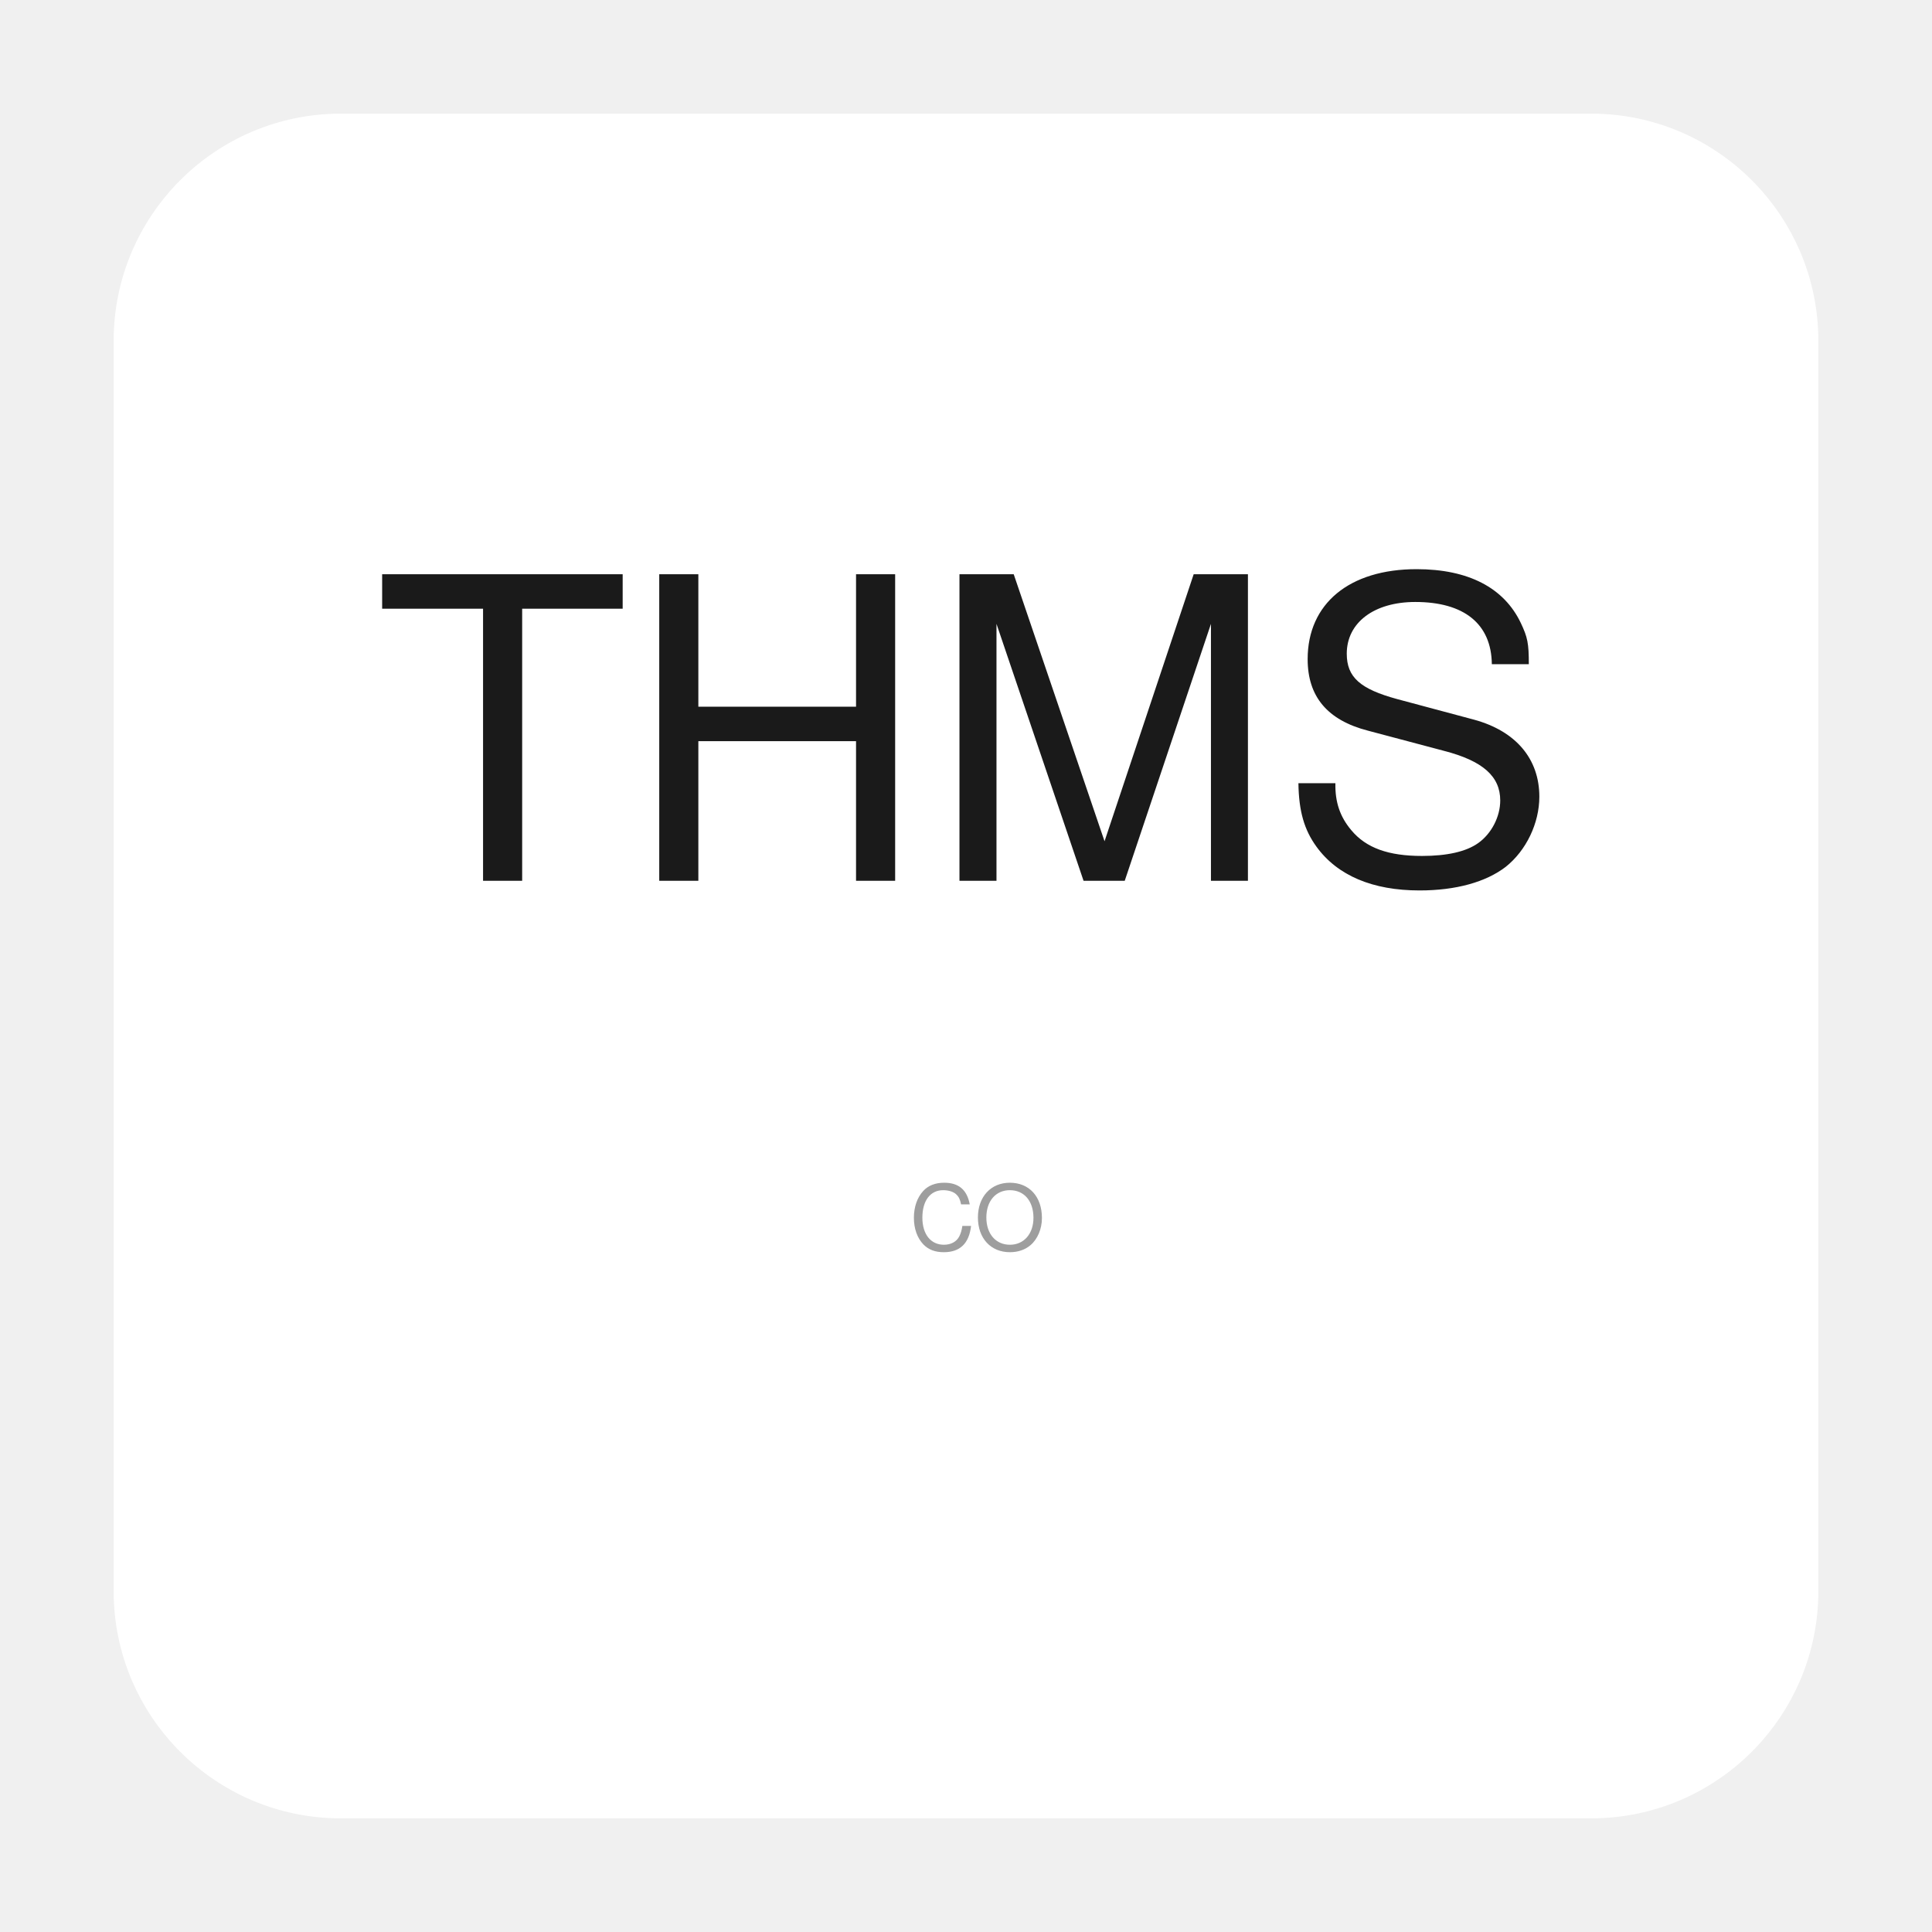
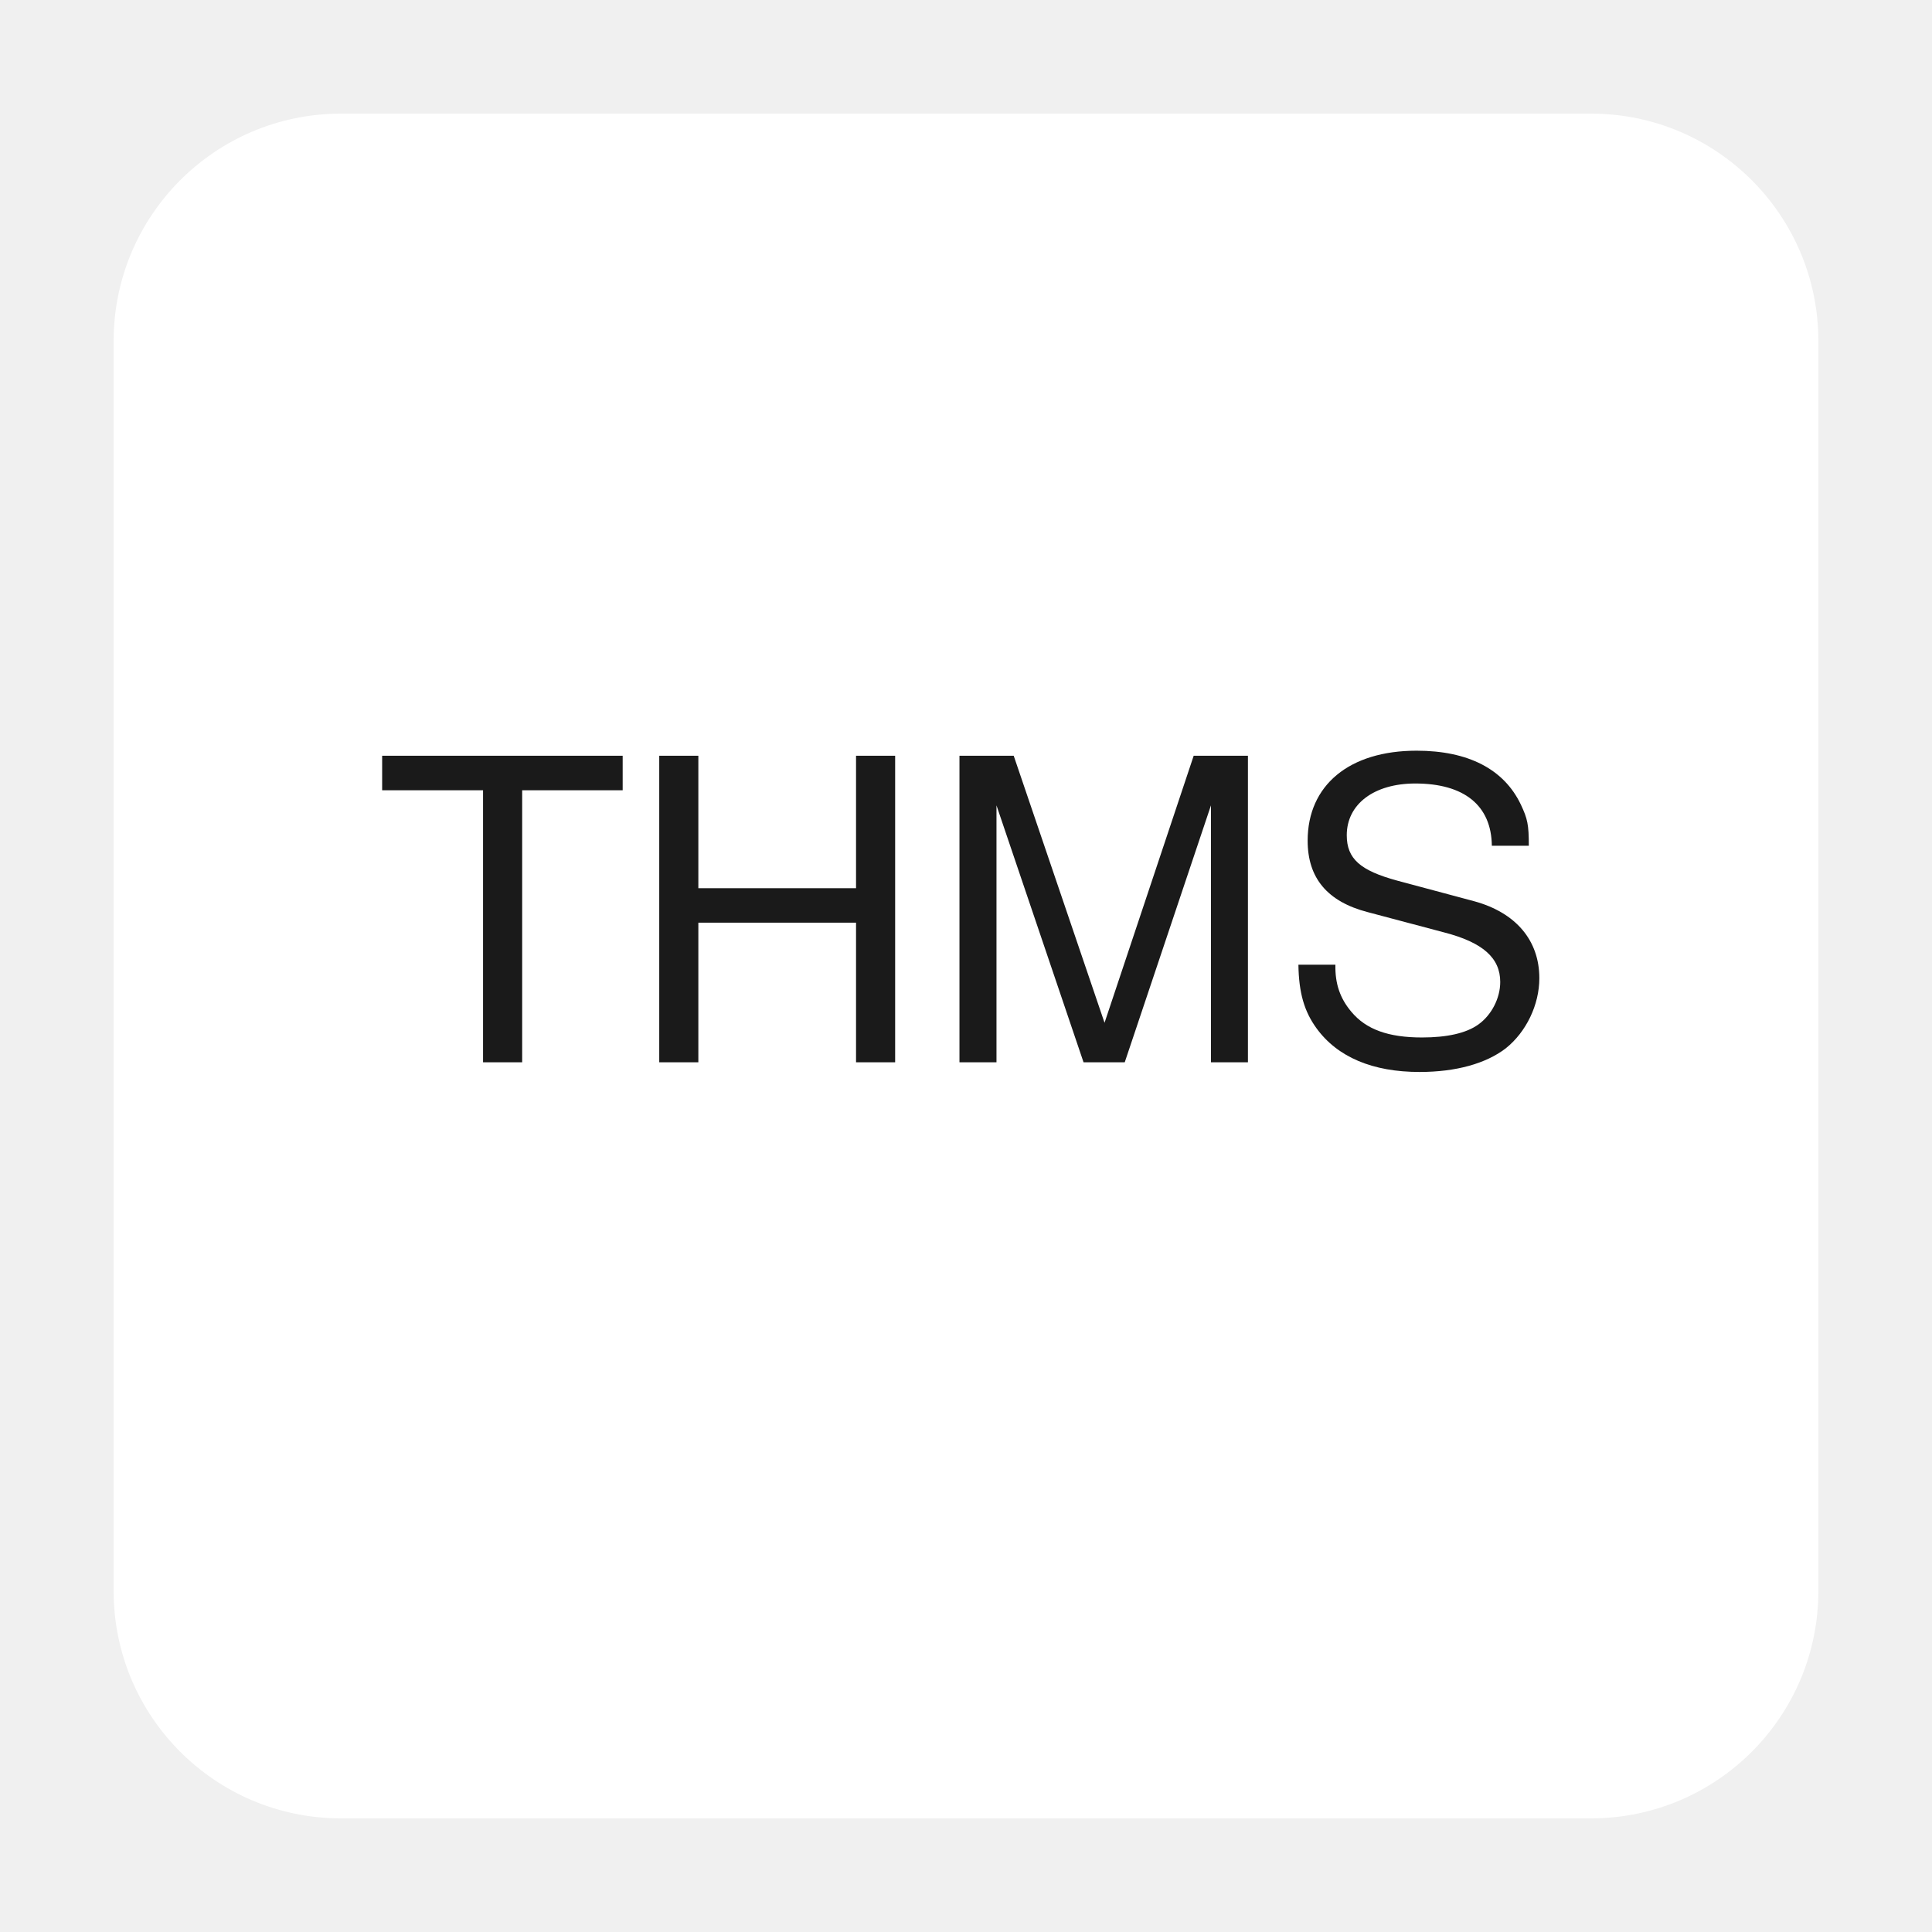
<svg xmlns="http://www.w3.org/2000/svg" version="1.2" baseProfile="tiny-ps" viewBox="0 0 680 680" width="680" height="680">
  <rect x="40" y="40" width="600" height="600" rx="80" fill="#ffffff" />
-   <text font-family="'Helvetica Neue', Helvetica, Arial, sans-serif" font-size="148" font-weight="normal" fill="#1a1a1a" text-anchor="middle" x="340" y="310">THMS</text>
-   <text font-family="'Helvetica Neue', Helvetica, Arial, sans-serif" font-size="32" font-weight="normal" fill="#9e9e9e" text-anchor="middle" x="344" y="440">CO</text>
+   <text font-family="'Helvetica Neue', Helvetica, Arial, sans-serif" font-size="148" font-weight="normal" fill="#1a1a1a" text-anchor="middle" dominant-baseline="central" x="340" y="340">THMS</text>
</svg>
